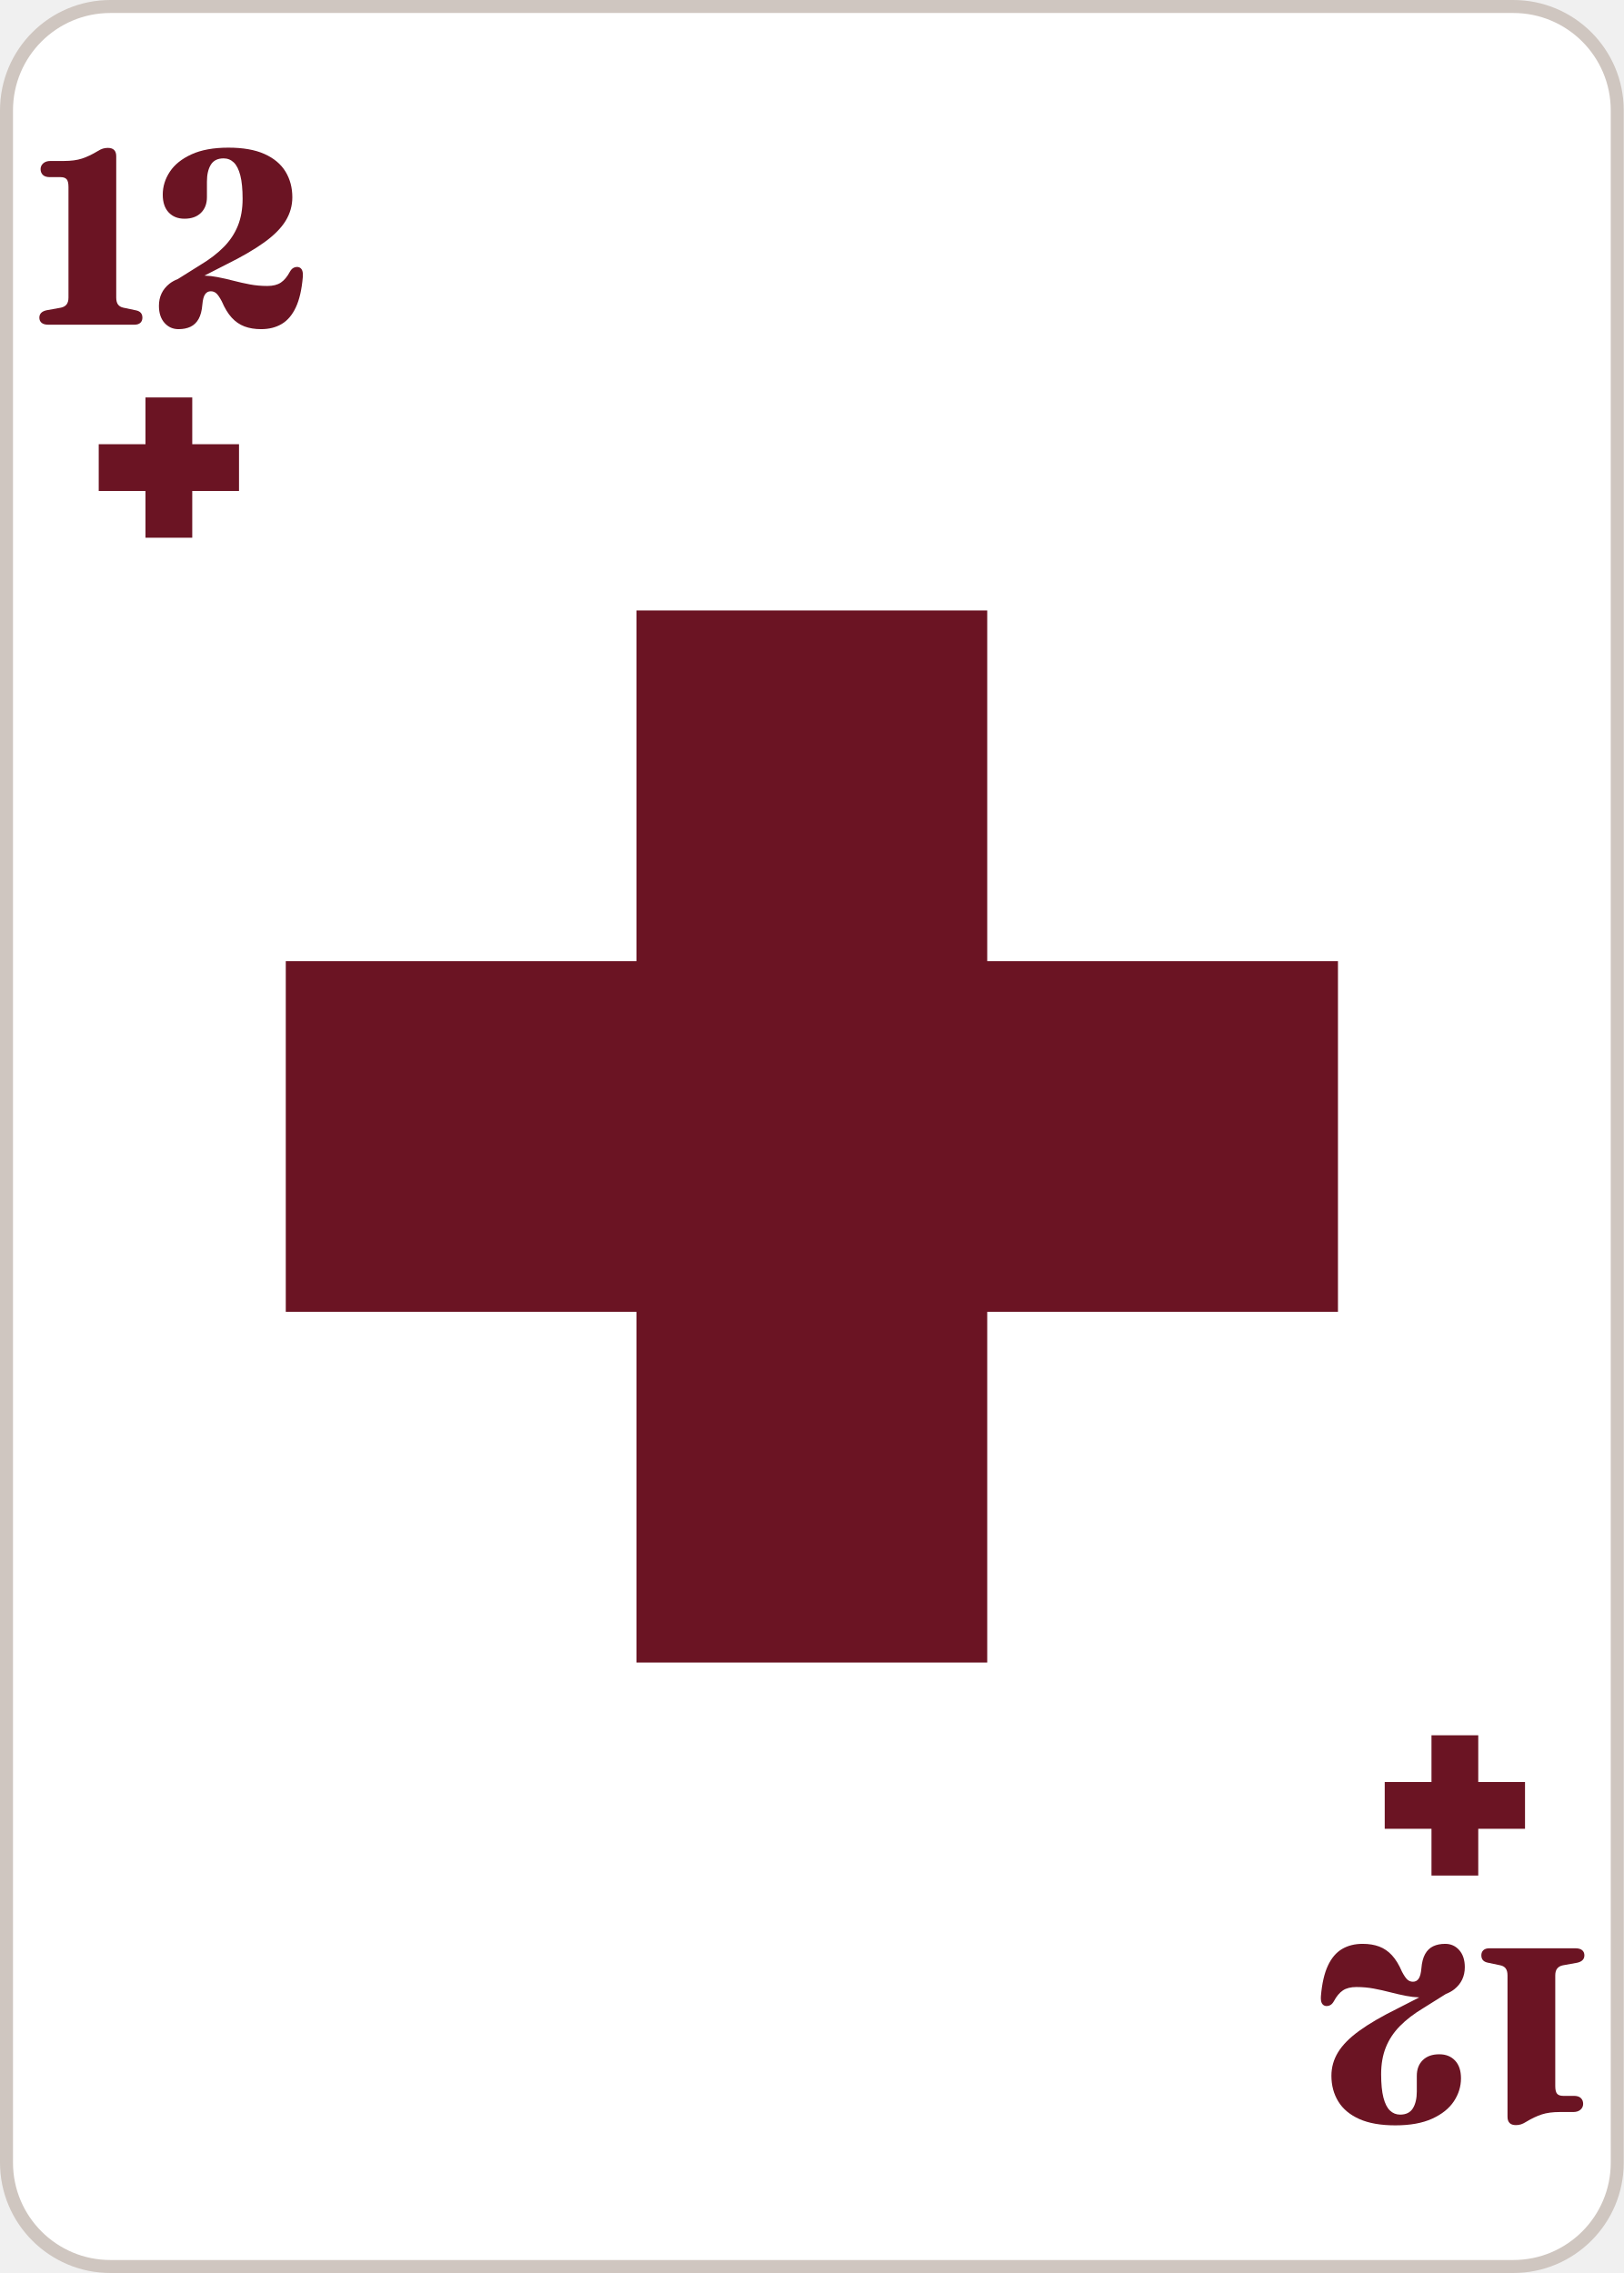
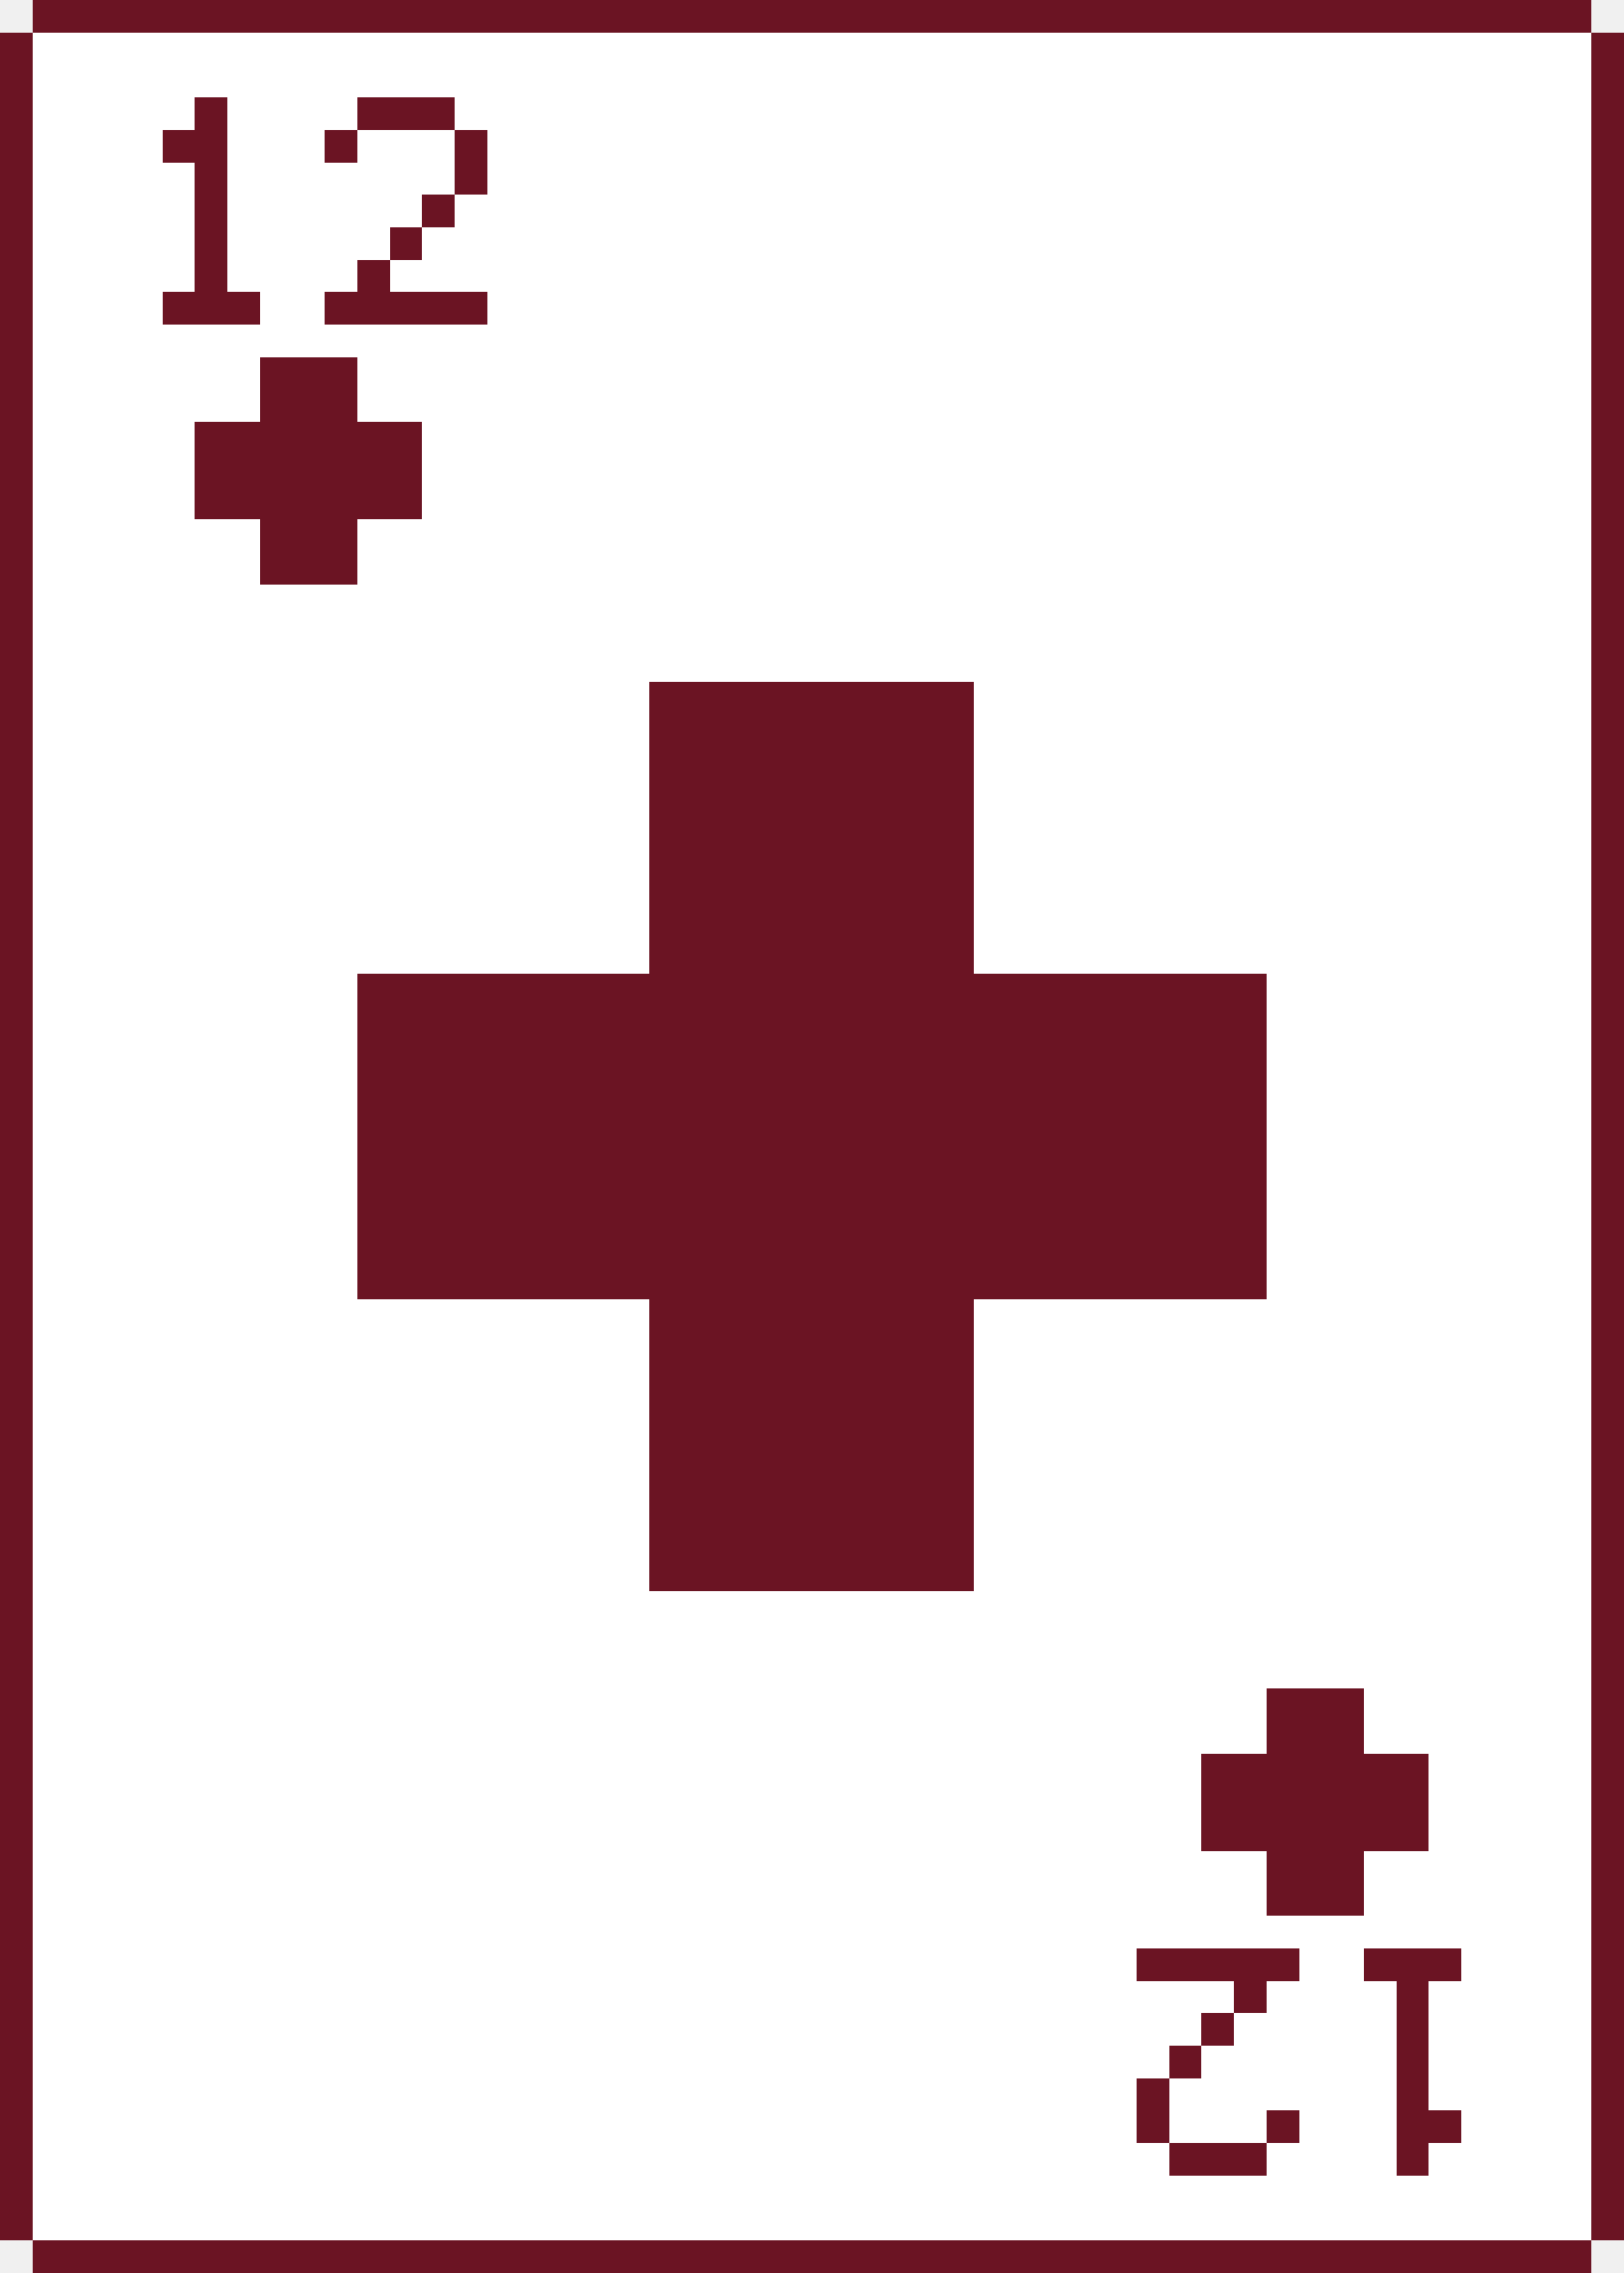
- <svg xmlns="http://www.w3.org/2000/svg" width="63.5mm" height="88.9mm" viewBox="0 0 250 350" role="img" aria-label="crs 12">
-   <rect x="1" y="1" width="248" height="348" rx="16" fill="#fff" stroke="#cfc6c0" stroke-width="2" />
-   <g transform="translate(4.52,50) scale(0.019,-0.019)" fill="#6B1423">
-     <path transform="translate(0,0)" d="M166 1196H253Q287 1196 302.0 1179.0Q317 1162 317 1116V220Q317 183 301.0 163.5Q285 144 255 138L139 117Q81 104 81 57Q81 31 99.0 15.5Q117 0 155 0H850Q883 0 899.5 15.5Q916 31 916 57Q916 105 866 116L762 138Q733 144 718.5 163.5Q704 183 704 220V1365Q704 1433 636 1433Q614 1433 595.0 1427.0Q576 1421 554 1407Q486 1366 426.5 1346.5Q367 1327 280 1327H171Q134 1327 112.5 1308.0Q91 1289 91 1261Q91 1232 109.5 1214.0Q128 1196 166 1196Z" />
-     <path transform="translate(978,0)" d="M72 153Q72 264 157 332Q186 355 225 370L407 484Q522 553 598.0 630.5Q674 708 712.0 803.0Q750 898 750 1020Q750 1138 731.5 1210.0Q713 1282 678.5 1315.0Q644 1348 596 1348Q524 1348 492.5 1296.5Q461 1245 461 1160V1034Q461 954 412.5 906.5Q364 859 279 859Q199 859 151.0 910.0Q103 961 103 1054Q103 1153 160.5 1240.0Q218 1327 336.5 1381.0Q455 1435 635 1435Q813 1435 927.5 1383.5Q1042 1332 1097.5 1241.0Q1153 1150 1153 1033Q1153 931 1099.0 842.5Q1045 754 927.0 668.5Q809 583 619 489L441 398Q495 396 546 386Q613 373 678.0 356.0Q743 339 810.0 326.5Q877 314 950 314Q1019 314 1060.0 341.5Q1101 369 1133 429Q1146 452 1162.0 460.5Q1178 469 1196 468Q1218 466 1229.5 447.0Q1241 428 1238 387Q1225 234 1181.5 141.0Q1138 48 1067.0 6.0Q996 -36 900 -36Q824 -36 765.5 -14.0Q707 8 662.0 57.0Q617 106 581 190Q555 239 536.0 255.0Q517 271 492 271Q463 271 446.0 246.5Q429 222 424 164Q418 90 393.5 46.5Q369 3 328.0 -16.5Q287 -36 231 -36Q162 -36 117.0 15.0Q72 66 72 153Z" />
-   </g>
-   <g transform="translate(14,60) scale(.24)" fill="#6B1423">
-     <path d="M35 5h30v30h30v30H65v30H35V65H5V35h30z" />
-   </g>
-   <g transform="rotate(180 125 175)">
-     <g transform="translate(4.52,50) scale(0.019,-0.019)" fill="#6B1423">
-       <path transform="translate(0,0)" d="M166 1196H253Q287 1196 302.0 1179.0Q317 1162 317 1116V220Q317 183 301.0 163.5Q285 144 255 138L139 117Q81 104 81 57Q81 31 99.0 15.5Q117 0 155 0H850Q883 0 899.5 15.5Q916 31 916 57Q916 105 866 116L762 138Q733 144 718.5 163.5Q704 183 704 220V1365Q704 1433 636 1433Q614 1433 595.0 1427.0Q576 1421 554 1407Q486 1366 426.5 1346.5Q367 1327 280 1327H171Q134 1327 112.5 1308.0Q91 1289 91 1261Q91 1232 109.5 1214.0Q128 1196 166 1196Z" />
-       <path transform="translate(978,0)" d="M72 153Q72 264 157 332Q186 355 225 370L407 484Q522 553 598.0 630.5Q674 708 712.0 803.0Q750 898 750 1020Q750 1138 731.5 1210.0Q713 1282 678.5 1315.0Q644 1348 596 1348Q524 1348 492.5 1296.5Q461 1245 461 1160V1034Q461 954 412.5 906.5Q364 859 279 859Q199 859 151.0 910.0Q103 961 103 1054Q103 1153 160.5 1240.0Q218 1327 336.5 1381.0Q455 1435 635 1435Q813 1435 927.5 1383.5Q1042 1332 1097.5 1241.0Q1153 1150 1153 1033Q1153 931 1099.0 842.5Q1045 754 927.0 668.5Q809 583 619 489L441 398Q495 396 546 386Q613 373 678.0 356.0Q743 339 810.0 326.5Q877 314 950 314Q1019 314 1060.0 341.5Q1101 369 1133 429Q1146 452 1162.0 460.5Q1178 469 1196 468Q1218 466 1229.5 447.0Q1241 428 1238 387Q1225 234 1181.5 141.0Q1138 48 1067.0 6.0Q996 -36 900 -36Q824 -36 765.5 -14.0Q707 8 662.0 57.0Q617 106 581 190Q555 239 536.0 255.0Q517 271 492 271Q463 271 446.0 246.5Q429 222 424 164Q418 90 393.5 46.5Q369 3 328.0 -16.5Q287 -36 231 -36Q162 -36 117.0 15.0Q72 66 72 153Z" />
-     </g>
-     <g transform="translate(14,60) scale(.24)" fill="#6B1423">
-       <path d="M35 5h30v30h30v30H65v30H35V65H5V35h30z" />
-     </g>
-   </g>
-   <g transform="translate(35,85) scale(1.8)" fill="#6B1423">
-     <path d="M35 5h30v30h30v30H65v30H35V65H5V35h30z" />
-   </g>
+ <svg xmlns="http://www.w3.org/2000/svg" width="63.5mm" height="88.9mm" viewBox="0 0 50 70" shape-rendering="crispEdges" role="img" aria-label="plus 12">
+   <path fill="#6B1423" d="M1 0h48v1h-48zM0 1h1v1h-1zM49 1h1v1h-1zM0 2h1v1h-1zM49 2h1v1h-1zM0 3h1v1h-1zM6 3h1v1h-1zM11 3h3v1h-3zM49 3h1v1h-1zM0 4h1v1h-1zM5 4h2v1h-2zM10 4h1v1h-1zM14 4h1v1h-1zM49 4h1v1h-1zM0 5h1v1h-1zM6 5h1v1h-1zM14 5h1v1h-1zM49 5h1v1h-1zM0 6h1v1h-1zM6 6h1v1h-1zM13 6h1v1h-1zM49 6h1v1h-1zM0 7h1v1h-1zM6 7h1v1h-1zM12 7h1v1h-1zM49 7h1v1h-1zM0 8h1v1h-1zM6 8h1v1h-1zM11 8h1v1h-1zM49 8h1v1h-1zM0 9h1v1h-1zM5 9h3v1h-3zM10 9h5v1h-5zM49 9h1v1h-1zM0 10h1v1h-1zM49 10h1v1h-1zM0 11h1v1h-1zM8 11h3v1h-3zM49 11h1v1h-1zM0 12h1v1h-1zM8 12h3v1h-3zM49 12h1v1h-1zM0 13h1v1h-1zM6 13h7v1h-7zM49 13h1v1h-1zM0 14h1v1h-1zM6 14h7v1h-7zM49 14h1v1h-1zM0 15h1v1h-1zM6 15h7v1h-7zM49 15h1v1h-1zM0 16h1v1h-1zM8 16h3v1h-3zM49 16h1v1h-1zM0 17h1v1h-1zM8 17h3v1h-3zM49 17h1v1h-1zM0 18h1v1h-1zM49 18h1v1h-1zM0 19h1v1h-1zM49 19h1v1h-1zM0 20h1v1h-1zM49 20h1v1h-1zM0 21h1v1h-1zM20 21h10v1h-10zM49 21h1v1h-1zM0 22h1v1h-1zM20 22h10v1h-10zM49 22h1v1h-1zM0 23h1v1h-1zM20 23h10v1h-10zM49 23h1v1h-1zM0 24h1v1h-1zM20 24h10v1h-10zM49 24h1v1h-1zM0 25h1v1h-1zM20 25h10v1h-10zM49 25h1v1h-1zM0 26h1v1h-1zM20 26h10v1h-10zM49 26h1v1h-1zM0 27h1v1h-1zM20 27h10v1h-10zM49 27h1v1h-1zM0 28h1v1h-1zM20 28h10v1h-10zM49 28h1v1h-1zM0 29h1v1h-1zM20 29h10v1h-10zM49 29h1v1h-1zM0 30h1v1h-1zM11 30h28v1h-28zM49 30h1v1h-1zM0 31h1v1h-1zM11 31h28v1h-28zM49 31h1v1h-1zM0 32h1v1h-1zM11 32h28v1h-28zM49 32h1v1h-1zM0 33h1v1h-1zM11 33h28v1h-28zM49 33h1v1h-1zM0 34h1v1h-1zM11 34h28v1h-28zM49 34h1v1h-1zM0 35h1v1h-1zM11 35h28v1h-28zM49 35h1v1h-1zM0 36h1v1h-1zM11 36h28v1h-28zM49 36h1v1h-1zM0 37h1v1h-1zM11 37h28v1h-28zM49 37h1v1h-1zM0 38h1v1h-1zM11 38h28v1h-28zM49 38h1v1h-1zM0 39h1v1h-1zM11 39h28v1h-28zM49 39h1v1h-1zM0 40h1v1h-1zM20 40h10v1h-10zM49 40h1v1h-1zM0 41h1v1h-1zM20 41h10v1h-10zM49 41h1v1h-1zM0 42h1v1h-1zM20 42h10v1h-10zM49 42h1v1h-1zM0 43h1v1h-1zM20 43h10v1h-10zM49 43h1v1h-1zM0 44h1v1h-1zM20 44h10v1h-10zM49 44h1v1h-1zM0 45h1v1h-1zM20 45h10v1h-10zM49 45h1v1h-1zM0 46h1v1h-1zM20 46h10v1h-10zM49 46h1v1h-1zM0 47h1v1h-1zM20 47h10v1h-10zM49 47h1v1h-1zM0 48h1v1h-1zM20 48h10v1h-10zM49 48h1v1h-1zM0 49h1v1h-1zM49 49h1v1h-1zM0 50h1v1h-1zM49 50h1v1h-1zM0 51h1v1h-1zM49 51h1v1h-1zM0 52h1v1h-1zM39 52h3v1h-3zM49 52h1v1h-1zM0 53h1v1h-1zM39 53h3v1h-3zM49 53h1v1h-1zM0 54h1v1h-1zM37 54h7v1h-7zM49 54h1v1h-1zM0 55h1v1h-1zM37 55h7v1h-7zM49 55h1v1h-1zM0 56h1v1h-1zM37 56h7v1h-7zM49 56h1v1h-1zM0 57h1v1h-1zM39 57h3v1h-3zM49 57h1v1h-1zM0 58h1v1h-1zM39 58h3v1h-3zM49 58h1v1h-1zM0 59h1v1h-1zM49 59h1v1h-1zM0 60h1v1h-1zM35 60h5v1h-5zM42 60h3v1h-3zM49 60h1v1h-1zM0 61h1v1h-1zM38 61h1v1h-1zM43 61h1v1h-1zM49 61h1v1h-1zM0 62h1v1h-1zM37 62h1v1h-1zM43 62h1v1h-1zM49 62h1v1h-1zM0 63h1v1h-1zM36 63h1v1h-1zM43 63h1v1h-1zM49 63h1v1h-1zM0 64h1v1h-1zM35 64h1v1h-1zM43 64h1v1h-1zM49 64h1v1h-1zM0 65h1v1h-1zM35 65h1v1h-1zM39 65h1v1h-1zM43 65h2v1h-2zM49 65h1v1h-1zM0 66h1v1h-1zM36 66h3v1h-3zM43 66h1v1h-1zM49 66h1v1h-1zM0 67h1v1h-1zM49 67h1v1h-1zM0 68h1v1h-1zM49 68h1v1h-1zM1 69h48v1h-48z" />
+   <path fill="#ffffff" d="M1 1h48v1h-48zM1 2h48v1h-48zM1 3h5v1h-5zM7 3h4v1h-4zM14 3h35v1h-35zM1 4h4v1h-4zM7 4h3v1h-3zM11 4h3v1h-3zM15 4h34v1h-34zM1 5h5v1h-5zM7 5h7v1h-7zM15 5h34v1h-34zM1 6h5v1h-5zM7 6h6v1h-6zM14 6h35v1h-35zM1 7h5v1h-5zM7 7h5v1h-5zM13 7h36v1h-36zM1 8h5v1h-5zM7 8h4v1h-4zM12 8h37v1h-37zM1 9h4v1h-4zM8 9h2v1h-2zM15 9h34v1h-34zM1 10h48v1h-48zM1 11h7v1h-7zM11 11h38v1h-38zM1 12h7v1h-7zM11 12h38v1h-38zM1 13h5v1h-5zM13 13h36v1h-36zM1 14h5v1h-5zM13 14h36v1h-36zM1 15h5v1h-5zM13 15h36v1h-36zM1 16h7v1h-7zM11 16h38v1h-38zM1 17h7v1h-7zM11 17h38v1h-38zM1 18h48v1h-48zM1 19h48v1h-48zM1 20h48v1h-48zM1 21h19v1h-19zM30 21h19v1h-19zM1 22h19v1h-19zM30 22h19v1h-19zM1 23h19v1h-19zM30 23h19v1h-19zM1 24h19v1h-19zM30 24h19v1h-19zM1 25h19v1h-19zM30 25h19v1h-19zM1 26h19v1h-19zM30 26h19v1h-19zM1 27h19v1h-19zM30 27h19v1h-19zM1 28h19v1h-19zM30 28h19v1h-19zM1 29h19v1h-19zM30 29h19v1h-19zM1 30h10v1h-10zM39 30h10v1h-10zM1 31h10v1h-10zM39 31h10v1h-10zM1 32h10v1h-10zM39 32h10v1h-10zM1 33h10v1h-10zM39 33h10v1h-10zM1 34h10v1h-10zM39 34h10v1h-10zM1 35h10v1h-10zM39 35h10v1h-10zM1 36h10v1h-10zM39 36h10v1h-10zM1 37h10v1h-10zM39 37h10v1h-10zM1 38h10v1h-10zM39 38h10v1h-10zM1 39h10v1h-10zM39 39h10v1h-10zM1 40h19v1h-19zM30 40h19v1h-19zM1 41h19v1h-19zM30 41h19v1h-19zM1 42h19v1h-19zM30 42h19v1h-19zM1 43h19v1h-19zM30 43h19v1h-19zM1 44h19v1h-19zM30 44h19v1h-19zM1 45h19v1h-19zM30 45h19v1h-19zM1 46h19v1h-19zM30 46h19v1h-19zM1 47h19v1h-19zM30 47h19v1h-19zM1 48h19v1h-19zM30 48h19v1h-19zM1 49h48v1h-48zM1 50h48v1h-48zM1 51h48v1h-48zM1 52h38v1h-38zM42 52h7v1h-7zM1 53h38v1h-38zM42 53h7v1h-7zM1 54h36v1h-36zM44 54h5v1h-5zM1 55h36v1h-36zM44 55h5v1h-5zM1 56h36v1h-36zM44 56h5v1h-5zM1 57h38v1h-38zM42 57h7v1h-7zM1 58h38v1h-38zM42 58h7v1h-7zM1 59h48v1h-48zM1 60h34v1h-34zM40 60h2v1h-2zM45 60h4v1h-4zM1 61h37v1h-37zM39 61h4v1h-4zM44 61h5v1h-5zM1 62h36v1h-36zM38 62h5v1h-5zM44 62h5v1h-5zM1 63h35v1h-35zM37 63h6v1h-6zM44 63h5v1h-5zM1 64h34v1h-34zM36 64h7v1h-7zM44 64h5v1h-5zM1 65h34v1h-34zM36 65h3v1h-3zM40 65h3v1h-3zM45 65h4v1h-4zM1 66h35v1h-35zM39 66h4v1h-4zM44 66h5v1h-5zM1 67h48v1h-48zM1 68h48v1h-48z" />
</svg>
